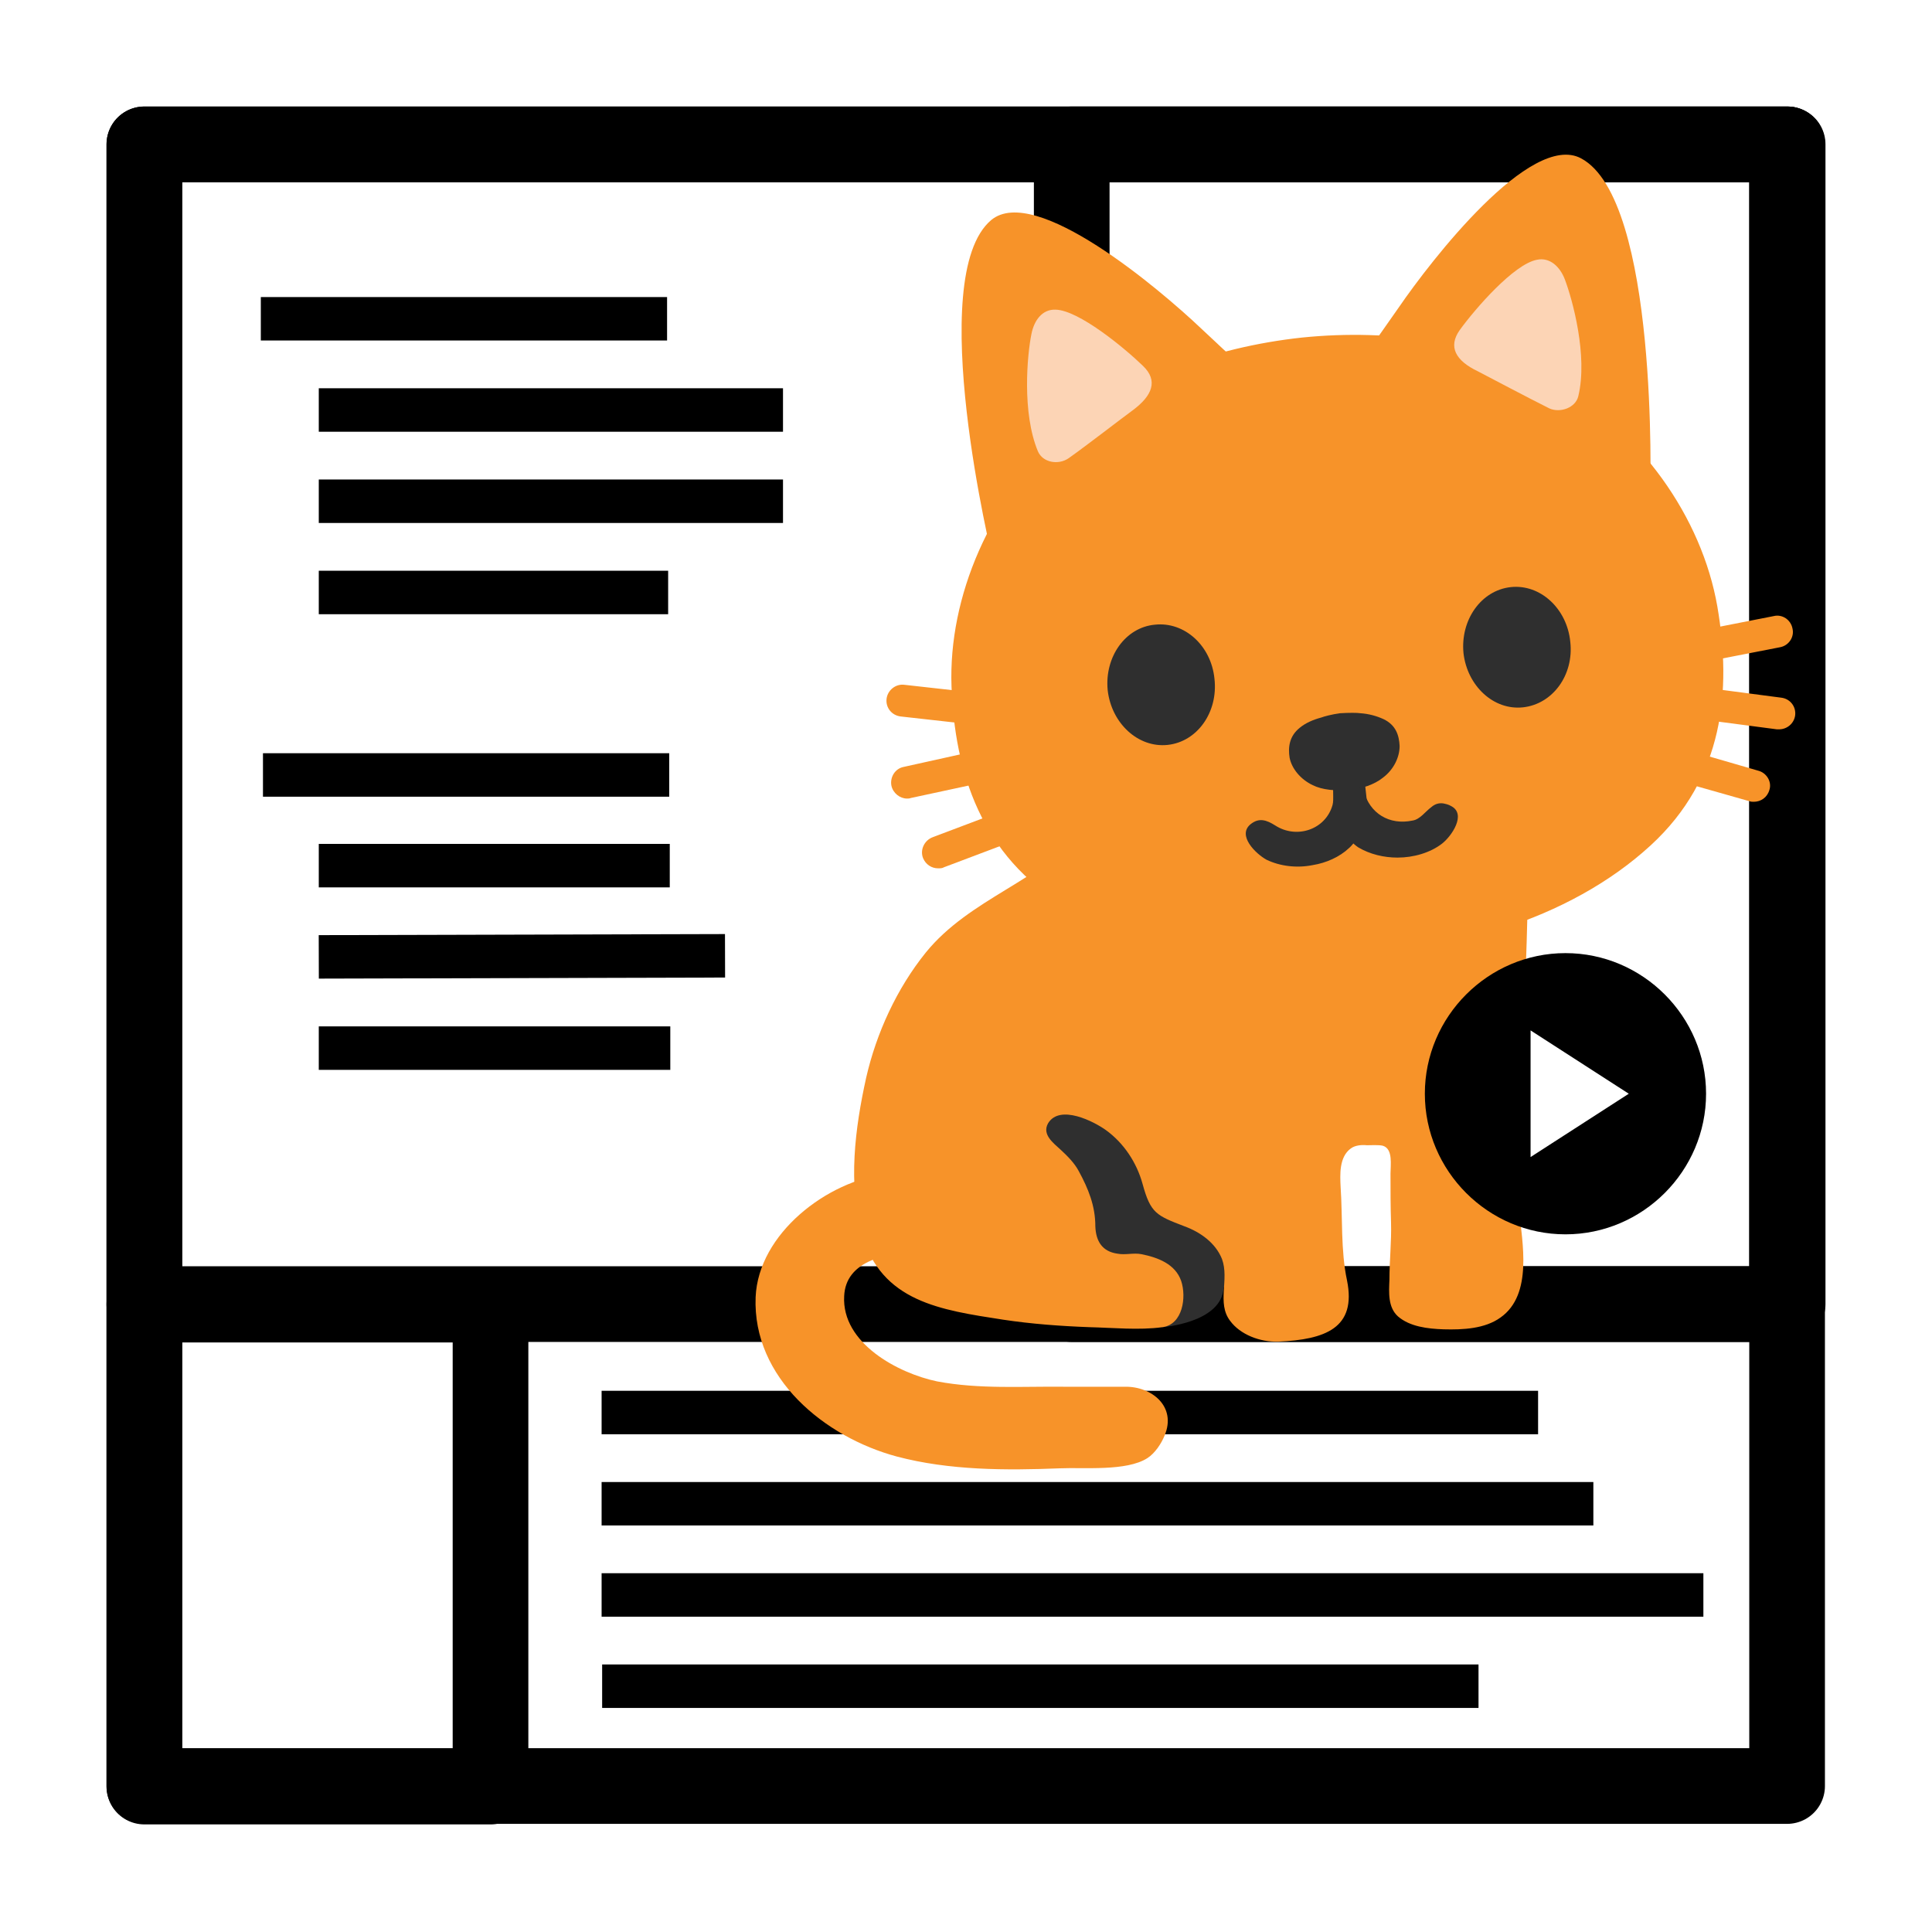
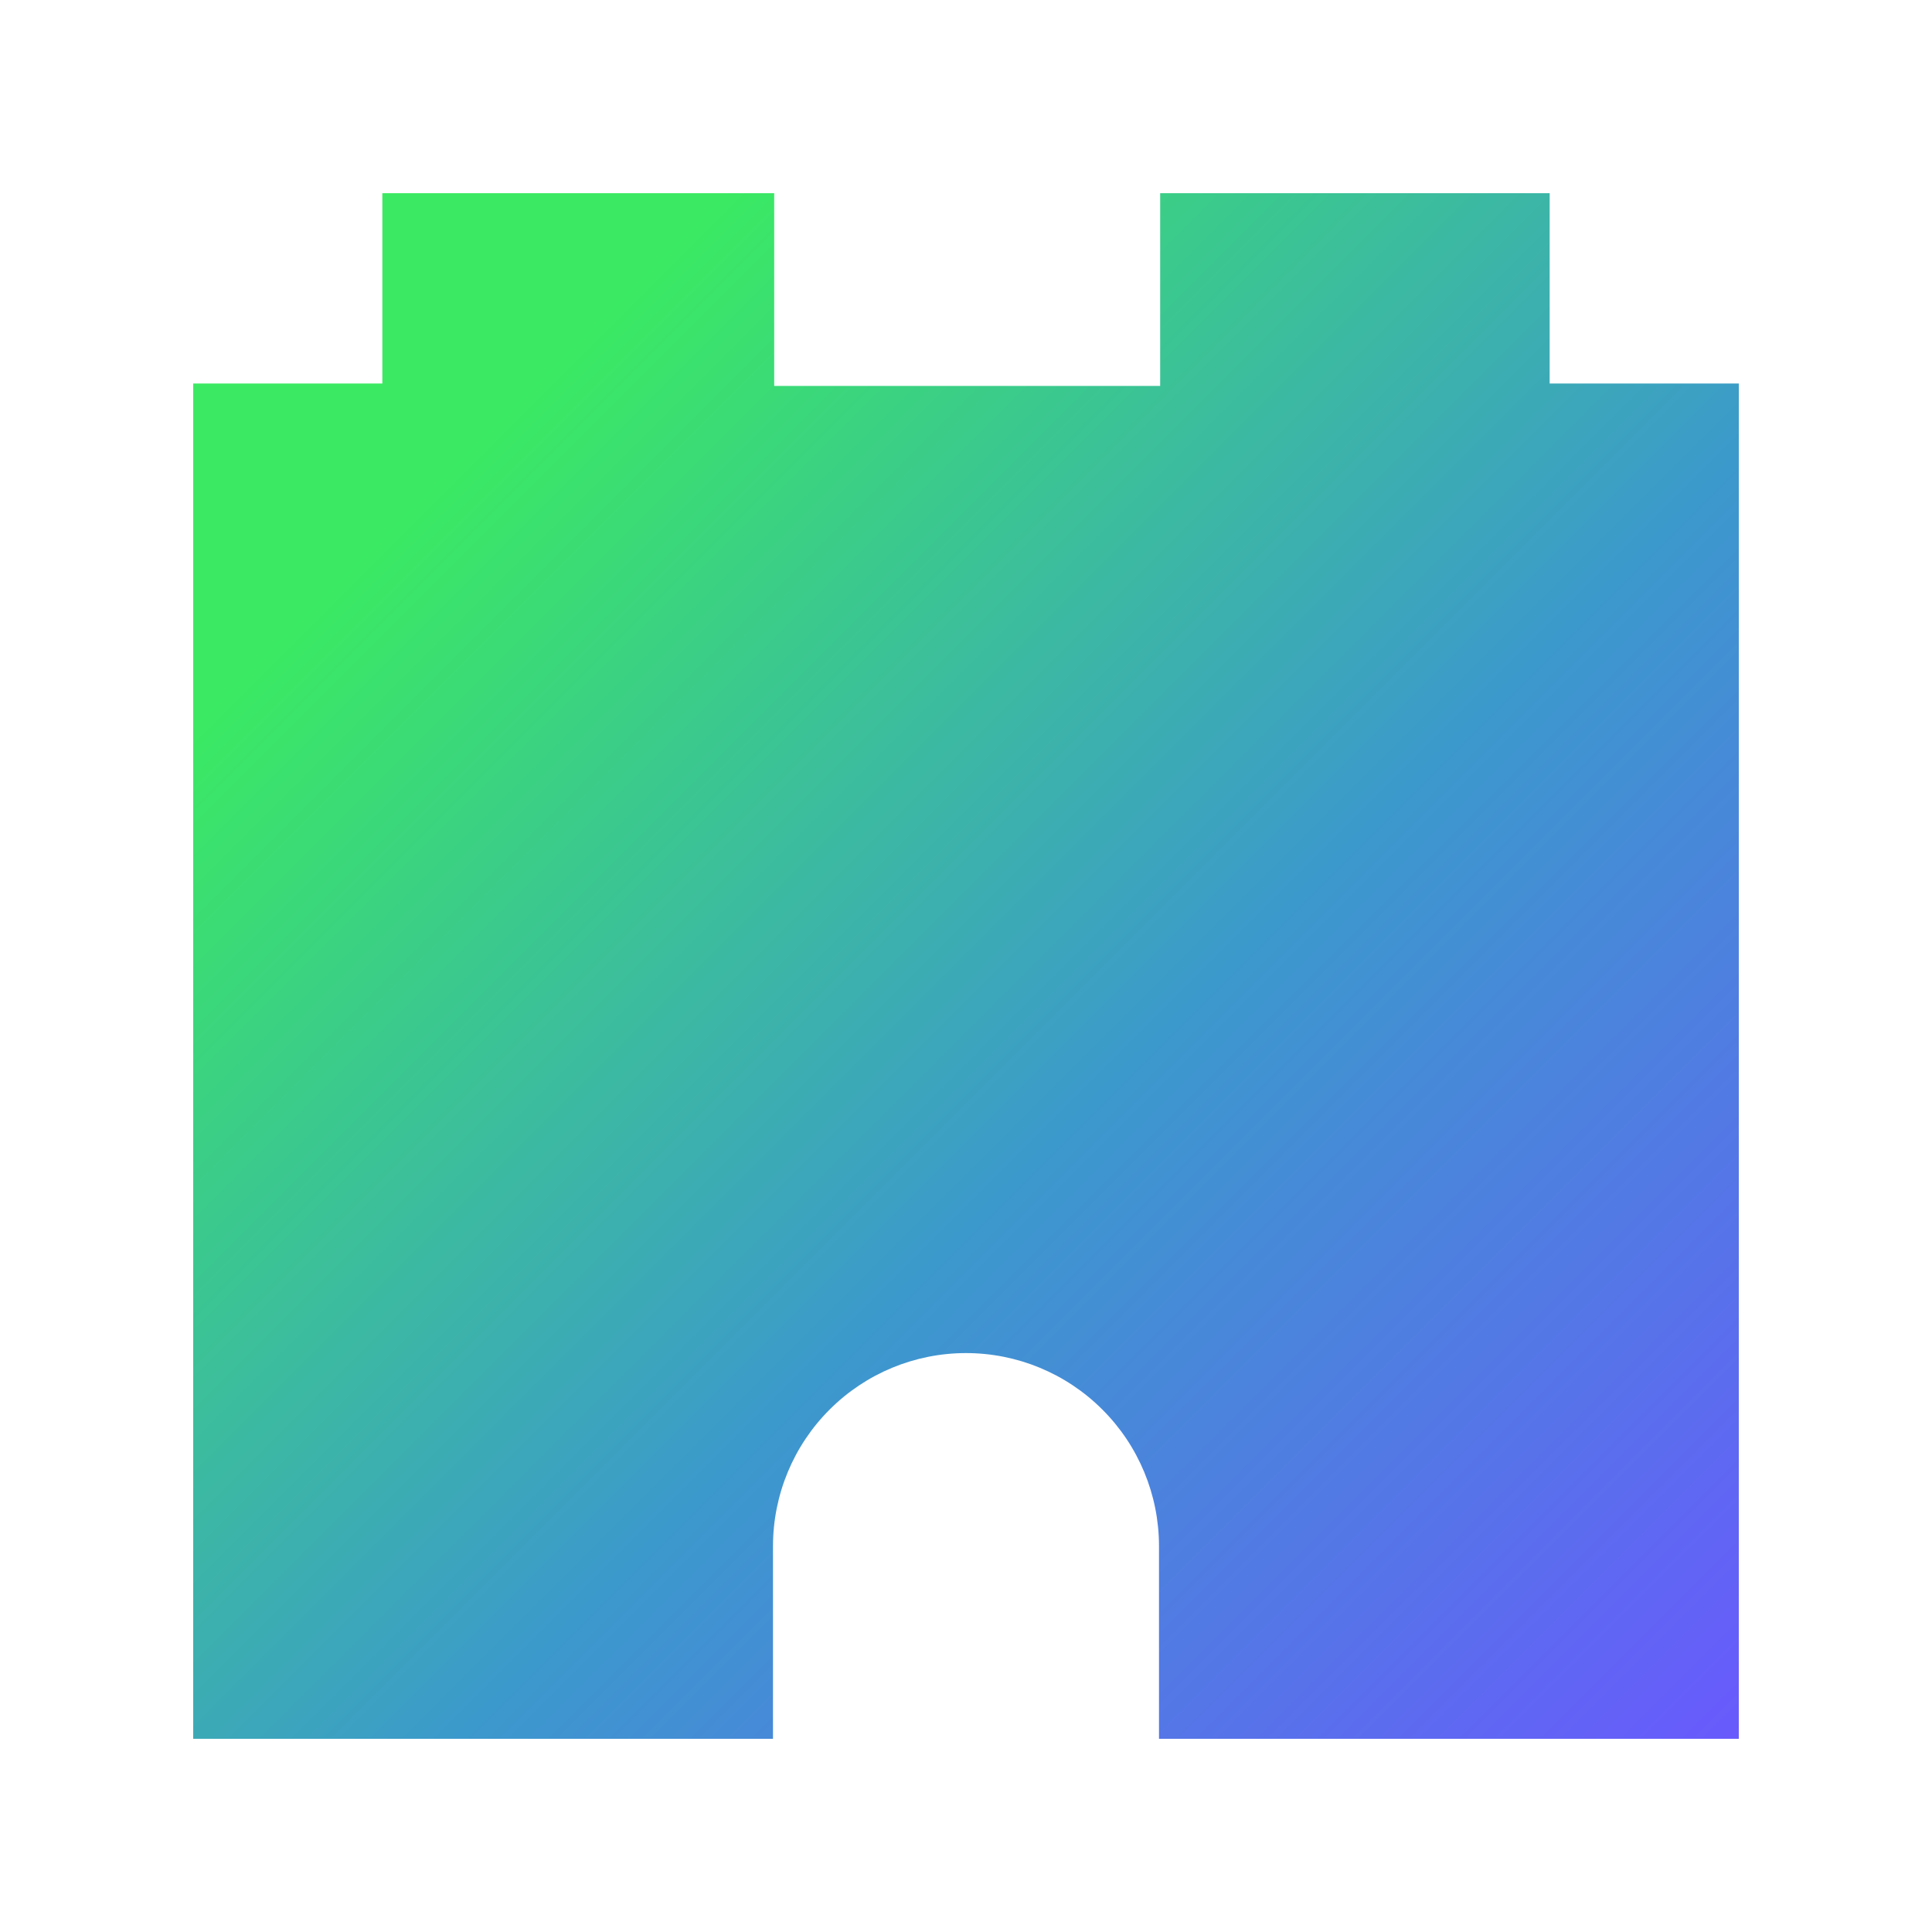
- <svg xmlns="http://www.w3.org/2000/svg" xmlns:ns1="http://xml.openoffice.org/svg/export" version="1.2" width="40mm" height="40mm" viewBox="0 0 3600 3600" preserveAspectRatio="xMidYMid" fill-rule="evenodd" stroke-width="28.222" stroke-linejoin="round" xml:space="preserve">
-   <defs class="ClipPathGroup">
-     <clipPath id="presentation_clip_path" clipPathUnits="userSpaceOnUse">
-       <rect x="0" y="0" width="3600" height="3600" />
-     </clipPath>
-     <clipPath id="presentation_clip_path_shrink" clipPathUnits="userSpaceOnUse">
-       <rect x="3" y="3" width="3593" height="3593" />
-     </clipPath>
+ <svg xmlns="http://www.w3.org/2000/svg" width="40" height="40" viewBox="0 0 40 40" fill="none">
+   <path d="M32.084 7.94V4H24.02V7.99H16.029V4H7.916V7.94H4V36H16.004V32.005C16.006 30.946 16.427 29.931 17.177 29.183C17.926 28.434 18.941 28.014 20 28.014C21.059 28.014 22.074 28.434 22.823 29.183C23.573 29.931 23.994 30.946 23.996 32.005V36H36V7.94H32.084Z" fill="url(#paint0_linear)" />
+   <defs>
+     <linearGradient id="paint0_linear" x1="2.942" y1="4.9" x2="37.777" y2="39.734" gradientUnits="userSpaceOnUse">
+       <stop offset="0.159" stop-color="#3BEA62" />
+       <stop offset="0.54" stop-color="#3C99CC" />
+       <stop offset="0.937" stop-color="#6B57FF" />
+     </linearGradient>
  </defs>
-   <defs class="TextShapeIndex">
-     <g ns1:slide="id1" ns1:id-list="id3 id4 id5 id6 id7 id8 id9 id10 id11 id12 id13 id14 id15 id16 id17 id18 id19 id20" />
-   </defs>
-   <defs class="EmbeddedBulletChars">
-     <g id="bullet-char-template-57356" transform="scale(0.0004882812,-0.0004882812)">
-       <path d="M 580,1141 L 1163,571 580,0 -4,571 580,1141 Z" />
-     </g>
-     <g id="bullet-char-template-57354" transform="scale(0.0004882812,-0.0004882812)">
-       <path d="M 8,1128 L 1137,1128 1137,0 8,0 8,1128 Z" />
-     </g>
-     <g id="bullet-char-template-10146" transform="scale(0.0004882812,-0.0004882812)">
-       <path d="M 174,0 L 602,739 174,1481 1456,739 174,0 Z M 1358,739 L 309,1346 659,739 1358,739 Z" />
-     </g>
-     <g id="bullet-char-template-10132" transform="scale(0.0004882812,-0.0004882812)">
-       <path d="M 2015,739 L 1276,0 717,0 1260,543 174,543 174,936 1260,936 717,1481 1274,1481 2015,739 Z" />
-     </g>
-     <g id="bullet-char-template-10007" transform="scale(0.0004882812,-0.0004882812)">
-       <path d="M 0,-2 C -7,14 -16,27 -25,37 L 356,567 C 262,823 215,952 215,954 215,979 228,992 255,992 264,992 276,990 289,987 310,991 331,999 354,1012 L 381,999 492,748 772,1049 836,1024 860,1049 C 881,1039 901,1025 922,1006 886,937 835,863 770,784 769,783 710,716 594,584 L 774,223 C 774,196 753,168 711,139 L 727,119 C 717,90 699,76 672,76 641,76 570,178 457,381 L 164,-76 C 142,-110 111,-127 72,-127 30,-127 9,-110 8,-76 1,-67 -2,-52 -2,-32 -2,-23 -1,-13 0,-2 Z" />
-     </g>
-     <g id="bullet-char-template-10004" transform="scale(0.0004882812,-0.0004882812)">
-       <path d="M 285,-33 C 182,-33 111,30 74,156 52,228 41,333 41,471 41,549 55,616 82,672 116,743 169,778 240,778 293,778 328,747 346,684 L 369,508 C 377,444 397,411 428,410 L 1163,1116 C 1174,1127 1196,1133 1229,1133 1271,1133 1292,1118 1292,1087 L 1292,965 C 1292,929 1282,901 1262,881 L 442,47 C 390,-6 338,-33 285,-33 Z" />
-     </g>
-     <g id="bullet-char-template-9679" transform="scale(0.0004882812,-0.0004882812)">
-       <path d="M 813,0 C 632,0 489,54 383,161 276,268 223,411 223,592 223,773 276,916 383,1023 489,1130 632,1184 813,1184 992,1184 1136,1130 1245,1023 1353,916 1407,772 1407,592 1407,412 1353,268 1245,161 1136,54 992,0 813,0 Z" />
-     </g>
-     <g id="bullet-char-template-8226" transform="scale(0.0004882812,-0.0004882812)">
-       <path d="M 346,457 C 273,457 209,483 155,535 101,586 74,649 74,723 74,796 101,859 155,911 209,963 273,989 346,989 419,989 480,963 531,910 582,859 608,796 608,723 608,648 583,586 532,535 482,483 420,457 346,457 Z" />
-     </g>
-     <g id="bullet-char-template-8211" transform="scale(0.0004882812,-0.0004882812)">
-       <path d="M -4,459 L 1135,459 1135,606 -4,606 -4,459 Z" />
-     </g>
-     <g id="bullet-char-template-61548" transform="scale(0.0004882812,-0.0004882812)">
-       <path d="M 173,740 C 173,903 231,1043 346,1159 462,1274 601,1332 765,1332 928,1332 1067,1274 1183,1159 1299,1043 1357,903 1357,740 1357,577 1299,437 1183,322 1067,206 928,148 765,148 601,148 462,206 346,322 231,437 173,577 173,740 Z" />
-     </g>
-   </defs>
-   <g>
-     <g id="id2" class="Master_Slide">
-       <g id="bg-id2" class="Background" />
-       <g id="bo-id2" class="BackgroundObjects" />
-     </g>
-   </g>
-   <g class="SlideGroup">
-     <g>
-       <g id="container-id1">
-         <g id="id1" class="Slide" clip-path="url(#presentation_clip_path)">
-           <g class="Page">
-             <g class="com.sun.star.drawing.CustomShape">
-               <g id="id3">
-                 <rect class="BoundingBox" stroke="none" fill="none" x="198" y="198" width="3204" height="3202" />
-                 <path fill="none" stroke="rgb(0,0,0)" stroke-width="141" stroke-linejoin="round" d="M 1800,3328 L 269,3328 269,269 3330,269 3330,3328 1800,3328 Z" />
-               </g>
-             </g>
-             <g class="com.sun.star.drawing.CustomShape">
-               <g id="id4">
-                 <rect class="BoundingBox" stroke="none" fill="none" x="1926" y="198" width="1477" height="2304" />
-                 <path fill="none" stroke="rgb(0,0,0)" stroke-width="141" stroke-linejoin="round" d="M 2664,2430 L 1997,2430 1997,269 3331,269 3331,2430 2664,2430 Z" />
-               </g>
-             </g>
-             <g class="com.sun.star.drawing.CustomShape">
-               <g id="id5">
-                 <rect class="BoundingBox" stroke="none" fill="none" x="198" y="198" width="3204" height="2304" />
-                 <path fill="none" stroke="rgb(0,0,0)" stroke-width="141" stroke-linejoin="round" d="M 1800,2430 L 269,2430 269,269 3330,269 3330,2430 1800,2430 Z" />
-               </g>
-             </g>
-             <g class="com.sun.star.drawing.LineShape">
-               <g id="id6">
-                 <rect class="BoundingBox" stroke="none" fill="none" x="445" y="553" width="840" height="83" />
-                 <path fill="none" stroke="rgb(0,0,0)" stroke-width="81" stroke-linejoin="round" d="M 486,594 L 1243,594" />
-               </g>
-             </g>
-             <g class="com.sun.star.drawing.LineShape">
-               <g id="id7">
-                 <rect class="BoundingBox" stroke="none" fill="none" x="553" y="723" width="948" height="83" />
-                 <path fill="none" stroke="rgb(0,0,0)" stroke-width="81" stroke-linejoin="round" d="M 594,764 L 1459,764" />
-               </g>
-             </g>
-             <g class="com.sun.star.drawing.LineShape">
-               <g id="id8">
-                 <rect class="BoundingBox" stroke="none" fill="none" x="553" y="893" width="948" height="83" />
-                 <path fill="none" stroke="rgb(0,0,0)" stroke-width="81" stroke-linejoin="round" d="M 594,934 L 1459,934" />
-               </g>
-             </g>
-             <g class="com.sun.star.drawing.LineShape">
-               <g id="id9">
-                 <rect class="BoundingBox" stroke="none" fill="none" x="553" y="1063" width="734" height="83" />
-                 <path fill="none" stroke="rgb(0,0,0)" stroke-width="81" stroke-linejoin="round" d="M 594,1104 L 1245,1104" />
-               </g>
-             </g>
-             <g class="com.sun.star.drawing.LineShape">
-               <g id="id10">
-                 <rect class="BoundingBox" stroke="none" fill="none" x="449" y="1403" width="840" height="83" />
-                 <path fill="none" stroke="rgb(0,0,0)" stroke-width="81" stroke-linejoin="round" d="M 490,1444 L 1247,1444" />
-               </g>
-             </g>
-             <g class="com.sun.star.drawing.LineShape">
-               <g id="id11">
-                 <rect class="BoundingBox" stroke="none" fill="none" x="553" y="1572" width="737" height="83" />
-                 <path fill="none" stroke="rgb(0,0,0)" stroke-width="81" stroke-linejoin="round" d="M 594,1613 L 1248,1613" />
-               </g>
-             </g>
-             <g class="com.sun.star.drawing.LineShape">
-               <g id="id12">
-                 <rect class="BoundingBox" stroke="none" fill="none" x="553" y="1740" width="840" height="85" />
-                 <path fill="none" stroke="rgb(0,0,0)" stroke-width="81" stroke-linejoin="round" d="M 594,1783 L 1351,1781" />
-               </g>
-             </g>
-             <g class="com.sun.star.drawing.LineShape">
-               <g id="id13">
-                 <rect class="BoundingBox" stroke="none" fill="none" x="553" y="1912" width="738" height="83" />
-                 <path fill="none" stroke="rgb(0,0,0)" stroke-width="81" stroke-linejoin="round" d="M 594,1953 L 1249,1953" />
-               </g>
-             </g>
-             <g class="com.sun.star.drawing.LineShape">
-               <g id="id14">
-                 <rect class="BoundingBox" stroke="none" fill="none" x="1080" y="2591" width="1828" height="83" />
-                 <path fill="none" stroke="rgb(0,0,0)" stroke-width="81" stroke-linejoin="round" d="M 1121,2632 L 2866,2632" />
-               </g>
-             </g>
-             <g class="com.sun.star.drawing.LineShape">
-               <g id="id15">
-                 <rect class="BoundingBox" stroke="none" fill="none" x="1080" y="2761" width="1931" height="83" />
-                 <path fill="none" stroke="rgb(0,0,0)" stroke-width="81" stroke-linejoin="round" d="M 1121,2802 L 2969,2802" />
-               </g>
-             </g>
-             <g class="com.sun.star.drawing.LineShape">
-               <g id="id16">
-                 <rect class="BoundingBox" stroke="none" fill="none" x="1080" y="2931" width="2136" height="83" />
-                 <path fill="none" stroke="rgb(0,0,0)" stroke-width="81" stroke-linejoin="round" d="M 1121,2972 L 3174,2972" />
-               </g>
-             </g>
-             <g class="com.sun.star.drawing.CustomShape">
-               <g id="id17">
-                 <rect class="BoundingBox" stroke="none" fill="none" x="198" y="2360" width="788" height="1041" />
-                 <path fill="none" stroke="rgb(0,0,0)" stroke-width="141" stroke-linejoin="round" d="M 592,3329 L 269,3329 269,2431 914,2431 914,3329 592,3329 Z" />
-               </g>
-             </g>
-             <g class="com.sun.star.drawing.LineShape">
-               <g id="id18">
-                 <rect class="BoundingBox" stroke="none" fill="none" x="1081" y="3101" width="1716" height="83" />
-                 <path fill="none" stroke="rgb(0,0,0)" stroke-width="81" stroke-linejoin="round" d="M 1122,3142 L 2755,3142" />
-               </g>
-             </g>
-             <g class="Graphic">
-               <g id="id19">
-                 <rect class="BoundingBox" stroke="none" fill="none" x="1133" y="270" width="2488" height="2487" />
-                 <path fill="rgb(47,47,47)" stroke="none" d="M 2280,2400 L 2343,2219 2071,1966 C 2071,1966 1872,1963 1861,1963 1849,1963 1796,2219 1796,2219 L 1891,2376 2166,2473 C 2166,2473 2276,2465 2280,2400 Z" />
-                 <path fill="rgb(247,147,41)" stroke="none" d="M 2109,1454 C 2079,1485 2048,1512 2021,1545 1941,1641 1807,1674 1725,1775 1671,1842 1633,1925 1614,2008 1593,2103 1580,2206 1606,2299 1642,2426 1753,2441 1869,2459 1922,2467 1976,2471 2030,2473 2073,2474 2123,2479 2166,2473 2204,2468 2211,2417 2201,2387 2190,2355 2157,2343 2127,2337 2112,2334 2097,2339 2082,2336 2054,2332 2042,2313 2041,2285 2041,2247 2028,2215 2010,2182 2002,2167 1989,2154 1976,2142 1963,2130 1941,2114 1953,2093 1975,2057 2039,2090 2061,2106 2094,2130 2118,2166 2129,2206 2144,2261 2155,2265 2207,2285 2237,2296 2265,2316 2277,2346 2291,2384 2267,2428 2292,2461 2311,2487 2348,2501 2382,2500 2469,2496 2528,2475 2510,2386 2498,2330 2502,2269 2498,2211 2497,2189 2495,2156 2517,2140 2525,2134 2537,2133 2547,2134 2553,2134 2570,2133 2577,2135 2596,2141 2591,2171 2591,2187 2591,2217 2591,2248 2592,2278 2593,2314 2589,2349 2589,2385 2588,2408 2586,2436 2605,2453 2627,2472 2660,2476 2690,2477 2726,2478 2767,2476 2796,2455 2857,2412 2836,2314 2831,2257 2827,2220 2830,2181 2831,2143 2831,2108 2832,2074 2833,2039 2834,2025 2836,2010 2835,1995 2832,1955 2840,1913 2841,1871 2843,1794 2847,1716 2847,1637 2847,1604 2842,1567 2832,1535 2827,1518 2821,1495 2812,1480 2798,1457 2773,1436 2752,1417 2726,1393 2694,1381 2664,1363 2624,1339 2583,1317 2540,1298 2465,1266 2385,1239 2301,1236 2271,1235 2249,1230 2220,1224 2192,1217 2177,1236 2172,1263 2168,1280 2166,1298 2164,1315 2158,1368 2147,1415 2109,1454 Z" />
-                 <path fill="rgb(247,147,41)" stroke="none" d="M 2607,572 C 2666,486 2852,245 2946,295 3091,372 3075,915 3075,915 L 2470,760 C 2470,760 2511,710 2607,572 Z" />
-                 <path fill="rgb(247,147,41)" stroke="none" d="M 2409,767 C 2409,767 2359,726 2237,611 2161,539 1929,342 1847,410 1721,516 1850,1044 1850,1044 L 2409,767 2409,767 Z" />
-                 <path fill="rgb(247,147,41)" stroke="none" d="M 1983,807 C 2094,708 2259,647 2426,629 2592,612 2767,638 2896,711 3057,802 3171,964 3200,1130 3227,1287 3212,1450 3076,1575 3000,1645 2903,1697 2800,1730 2762,1743 2660,1774 2553,1785 2445,1796 2330,1789 2289,1784 2182,1773 2075,1742 1987,1690 1828,1595 1779,1439 1773,1279 1767,1112 1845,930 1983,807 Z" />
-                 <path fill="rgb(47,47,47)" stroke="none" d="M 2727,1217 C 2734,1278 2783,1324 2838,1318 2893,1312 2933,1258 2926,1196 2920,1134 2870,1088 2815,1094 2760,1100 2721,1155 2727,1217 L 2727,1217 Z" />
-                 <path fill="rgb(47,47,47)" stroke="none" d="M 2263,1265 C 2270,1327 2231,1382 2176,1388 2121,1394 2071,1348 2064,1286 2058,1224 2097,1169 2152,1164 2207,1158 2257,1203 2263,1265 L 2263,1265 Z" />
-                 <path fill="rgb(47,47,47)" stroke="none" d="M 2520,1526 C 2536,1524 2548,1510 2547,1493 L 2535,1383 C 2533,1367 2518,1356 2502,1357 2486,1358 2474,1373 2475,1389 L 2487,1499 C 2489,1515 2502,1526 2517,1526 2518,1526 2519,1526 2520,1526 Z" />
-                 <path fill="rgb(47,47,47)" stroke="none" d="M 2687,1572 C 2705,1558 2733,1517 2704,1502 2699,1499 2694,1498 2689,1497 2681,1496 2674,1498 2667,1504 2656,1512 2646,1527 2632,1529 2589,1538 2552,1516 2541,1473 2538,1461 2537,1455 2524,1454 2490,1451 2482,1493 2491,1518 2499,1541 2510,1565 2531,1579 2553,1592 2579,1598 2604,1598 2634,1598 2665,1589 2687,1572 Z" />
-                 <path fill="rgb(47,47,47)" stroke="none" d="M 2360,1602 C 2340,1591 2305,1557 2330,1536 2346,1523 2360,1528 2376,1538 2416,1564 2470,1546 2483,1500 2486,1489 2482,1472 2487,1463 2489,1458 2493,1459 2499,1457 2502,1456 2505,1454 2509,1454 2527,1453 2538,1473 2541,1489 2542,1497 2544,1505 2543,1513 2539,1537 2533,1563 2514,1580 2496,1597 2471,1608 2446,1612 2416,1618 2385,1614 2360,1602 Z" />
-                 <path fill="rgb(47,47,47)" stroke="none" d="M 2577,1449 C 2561,1462 2537,1470 2513,1472 2489,1474 2464,1472 2446,1463 2423,1452 2407,1432 2403,1412 2400,1393 2402,1372 2422,1356 2433,1347 2447,1341 2462,1337 2467,1335 2482,1331 2497,1329 2513,1328 2529,1328 2535,1329 2550,1330 2565,1334 2578,1340 2601,1351 2607,1370 2608,1390 2608,1411 2597,1434 2577,1449 Z" />
-                 <path fill="rgb(247,147,41)" stroke="none" d="M 1654,2187 C 1541,2200 1413,2299 1408,2417 1402,2568 1537,2678 1671,2714 1769,2740 1875,2740 1975,2736 2019,2734 2099,2742 2138,2717 2152,2708 2164,2690 2170,2675 2193,2621 2146,2583 2096,2584 2059,2584 2023,2584 1986,2584 1906,2583 1825,2589 1746,2574 1674,2559 1568,2503 1573,2415 1576,2350 1648,2338 1699,2330 1712,2328 1725,2324 1740,2323 1770,2323 1768,2295 1766,2273 1763,2243 1758,2217 1733,2196 1732,2195 1730,2193 1728,2192 1704,2177 1680,2184 1654,2187 Z" />
-                 <path fill="rgb(247,147,41)" stroke="none" d="M 3158,1237 L 3317,1206 C 3333,1203 3344,1187 3340,1171 3337,1155 3321,1144 3305,1148 L 3147,1179 C 3131,1182 3120,1198 3123,1214 3126,1228 3139,1238 3152,1238 3154,1238 3156,1238 3158,1237 Z" />
-                 <path fill="rgb(247,147,41)" stroke="none" d="M 3345,1333 C 3347,1317 3336,1302 3319,1300 L 3159,1279 C 3143,1276 3128,1288 3125,1304 3123,1321 3135,1336 3151,1338 L 3311,1359 C 3313,1359 3314,1359 3315,1359 3330,1359 3343,1348 3345,1333 Z" />
-                 <path fill="rgb(247,147,41)" stroke="none" d="M 3297,1472 C 3302,1457 3292,1440 3276,1436 L 3121,1391 C 3105,1387 3089,1396 3084,1412 3080,1428 3089,1444 3105,1449 L 3260,1493 C 3263,1494 3265,1494 3268,1494 3281,1494 3293,1486 3297,1472 Z" />
-                 <path fill="rgb(247,147,41)" stroke="none" d="M 1872,1327 C 1872,1326 1872,1324 1872,1323 1872,1318 1871,1313 1868,1308 1866,1304 1862,1300 1857,1298 1854,1295 1850,1294 1846,1294 L 1685,1276 C 1669,1274 1654,1286 1652,1302 1650,1319 1662,1333 1678,1335 L 1839,1353 C 1840,1353 1841,1353 1842,1353 1857,1353 1870,1342 1872,1327 Z" />
-                 <path fill="rgb(247,147,41)" stroke="none" d="M 1697,1487 L 1855,1453 C 1858,1452 1860,1451 1863,1449 1868,1447 1871,1443 1874,1438 1877,1434 1878,1429 1878,1424 1878,1421 1878,1419 1877,1417 1874,1401 1858,1391 1842,1394 L 1684,1429 C 1668,1432 1658,1448 1661,1464 1664,1478 1677,1488 1690,1488 1692,1488 1695,1488 1697,1487 Z" />
-                 <path fill="rgb(247,147,41)" stroke="none" d="M 1759,1616 L 1910,1559 C 1925,1553 1933,1536 1927,1521 1922,1505 1904,1498 1889,1503 L 1738,1560 C 1722,1566 1714,1584 1720,1599 1725,1611 1736,1618 1748,1618 1752,1618 1756,1618 1759,1616 Z" />
-                 <path fill="rgb(252,212,181)" stroke="none" d="M 2941,738 C 2936,760 2907,770 2887,761 2845,740 2779,705 2754,692 2712,672 2698,646 2720,615 2749,575 2821,492 2864,484 2888,479 2907,497 2916,521 2930,558 2959,663 2941,738 Z" />
-                 <path fill="rgb(252,212,181)" stroke="none" d="M 1934,841 C 1943,862 1972,867 1991,854 2029,827 2088,781 2110,765 2148,737 2158,709 2130,682 2095,648 2010,578 1967,577 1942,576 1927,597 1922,622 1914,661 1904,769 1934,841 Z" />
-               </g>
-             </g>
-             <g class="Graphic">
-               <g id="id20">
-                 <rect class="BoundingBox" stroke="none" fill="none" x="2590" y="1711" width="655" height="655" />
-                 <path fill="rgb(0,0,0)" stroke="none" d="M 2917,1776 C 2773,1776 2655,1894 2655,2038 2655,2182 2773,2300 2917,2300 3061,2300 3179,2182 3179,2038 3179,1894 3061,1776 2917,1776 L 2917,1776 Z M 2852,2156 L 2852,1920 3035,2038 2852,2156 2852,2156 Z" />
-               </g>
-             </g>
-           </g>
-         </g>
-       </g>
-     </g>
-   </g>
</svg>
